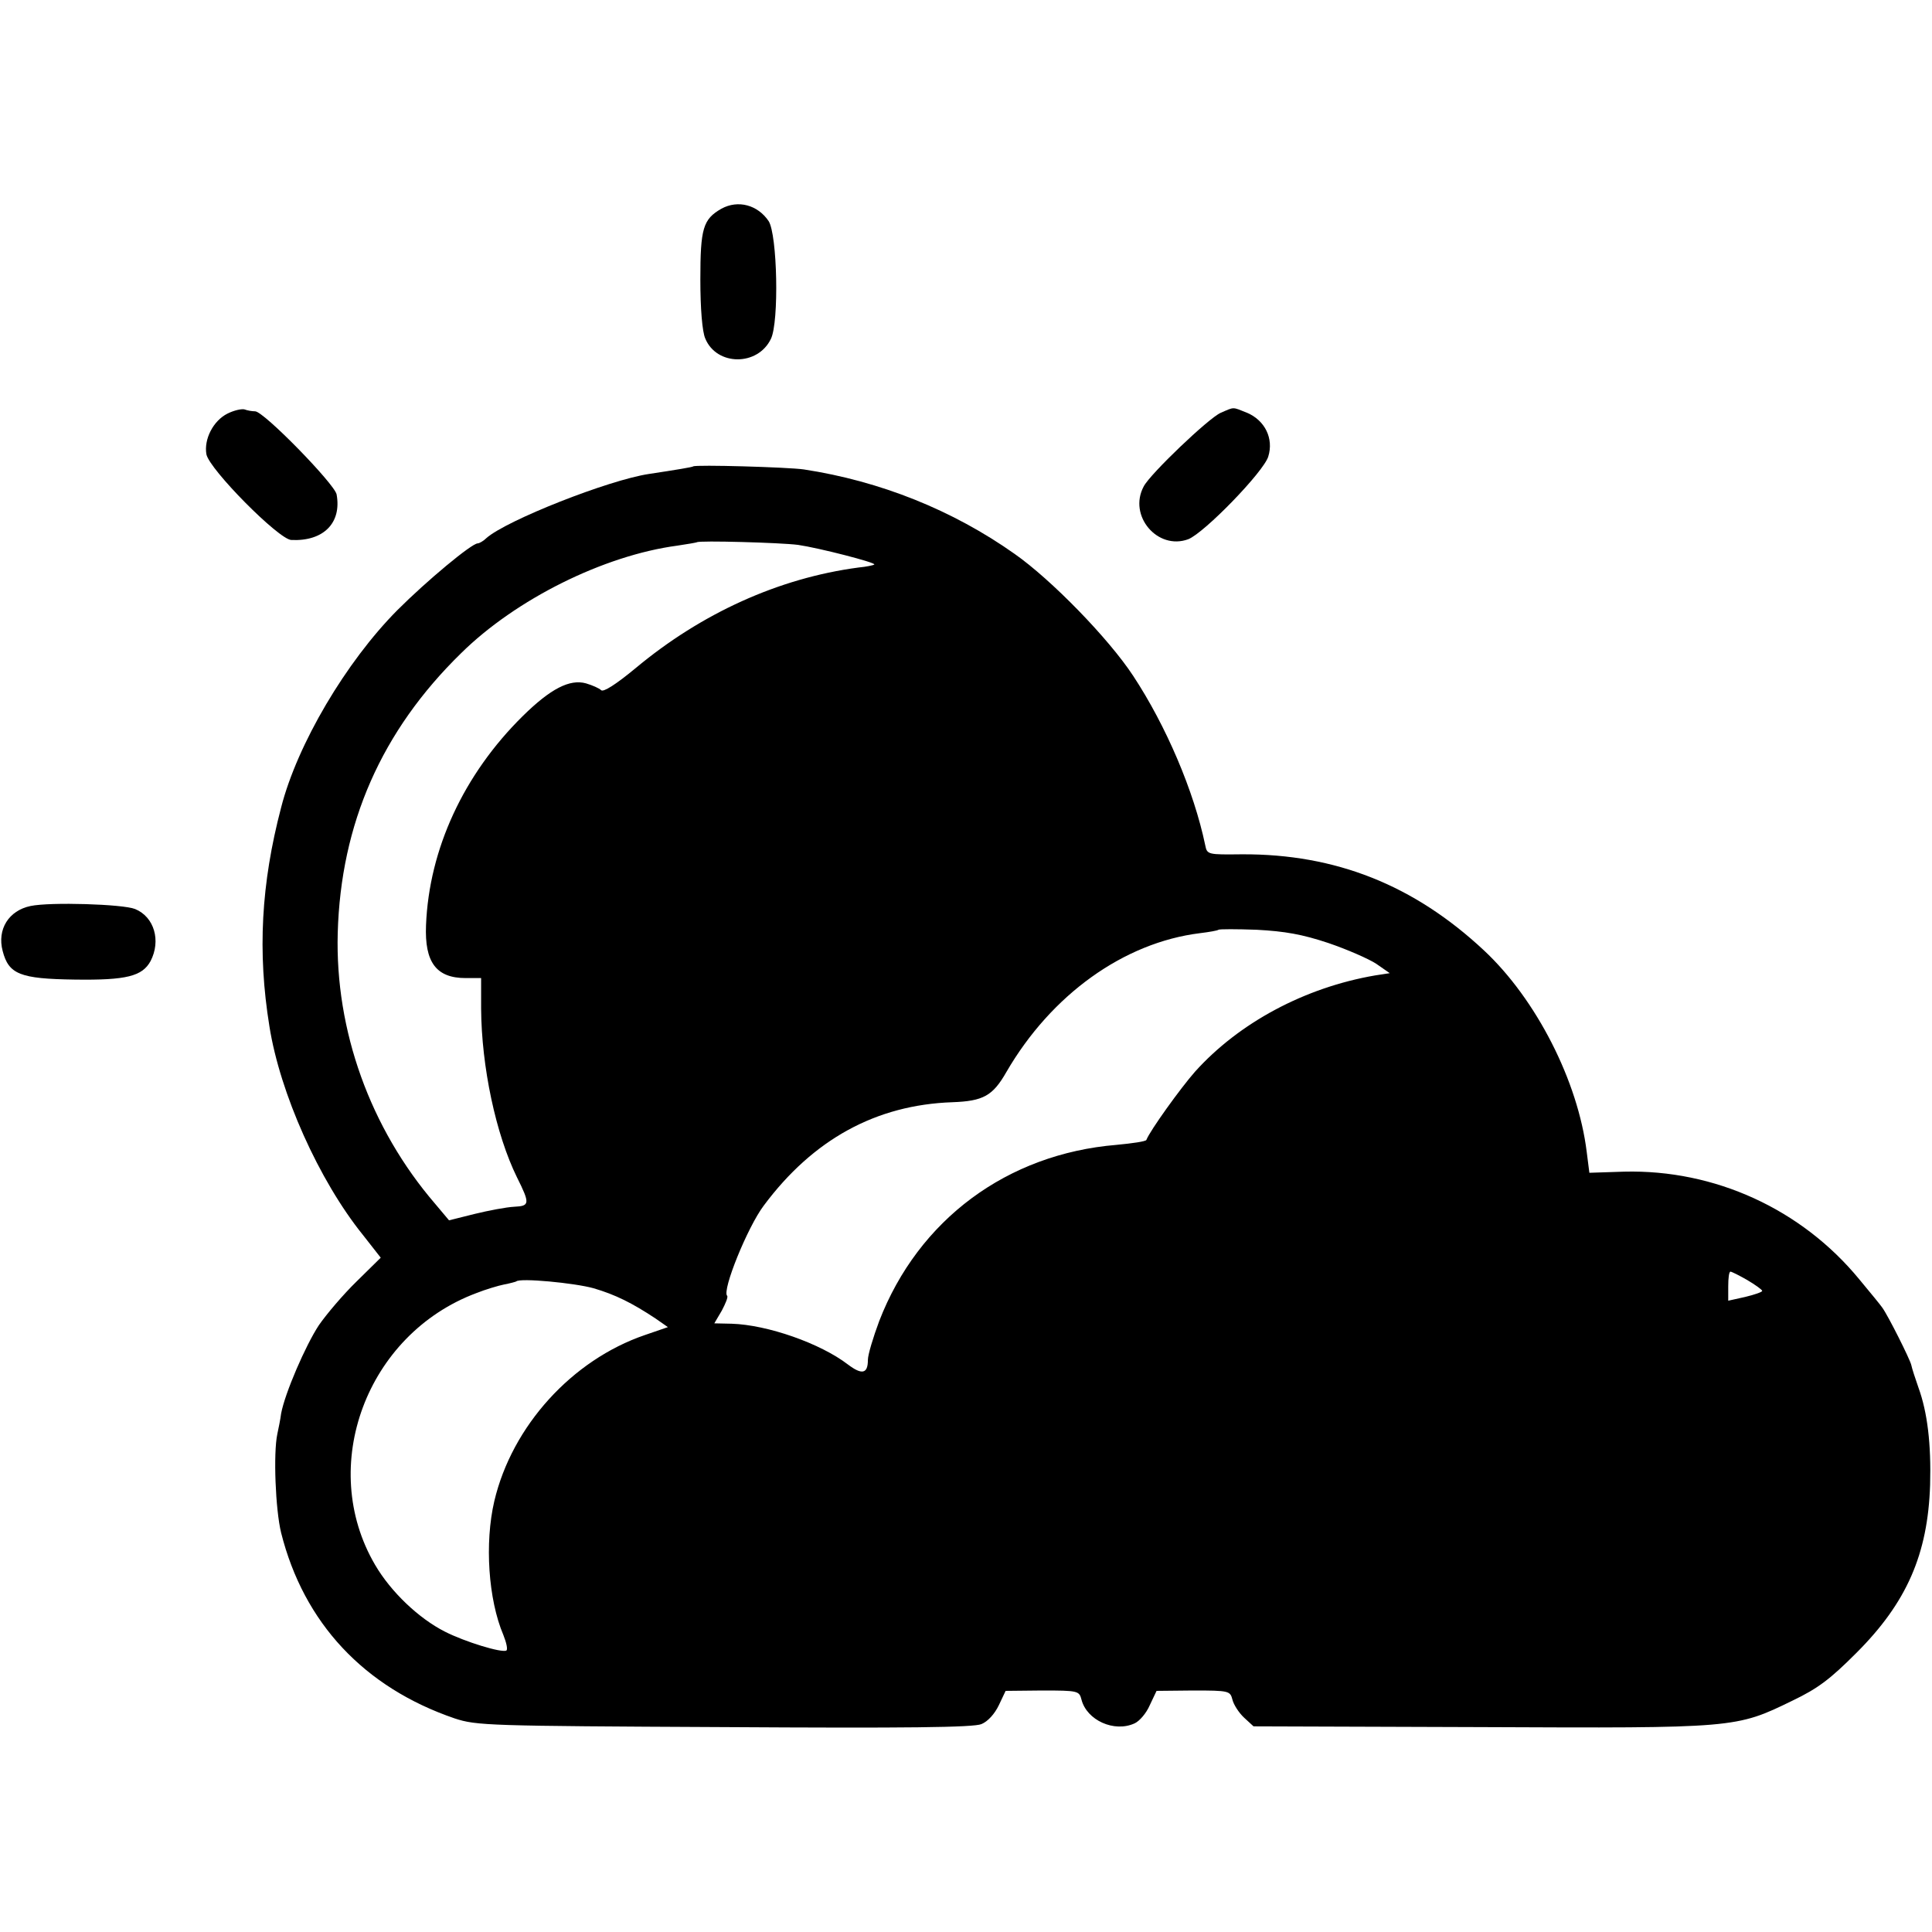
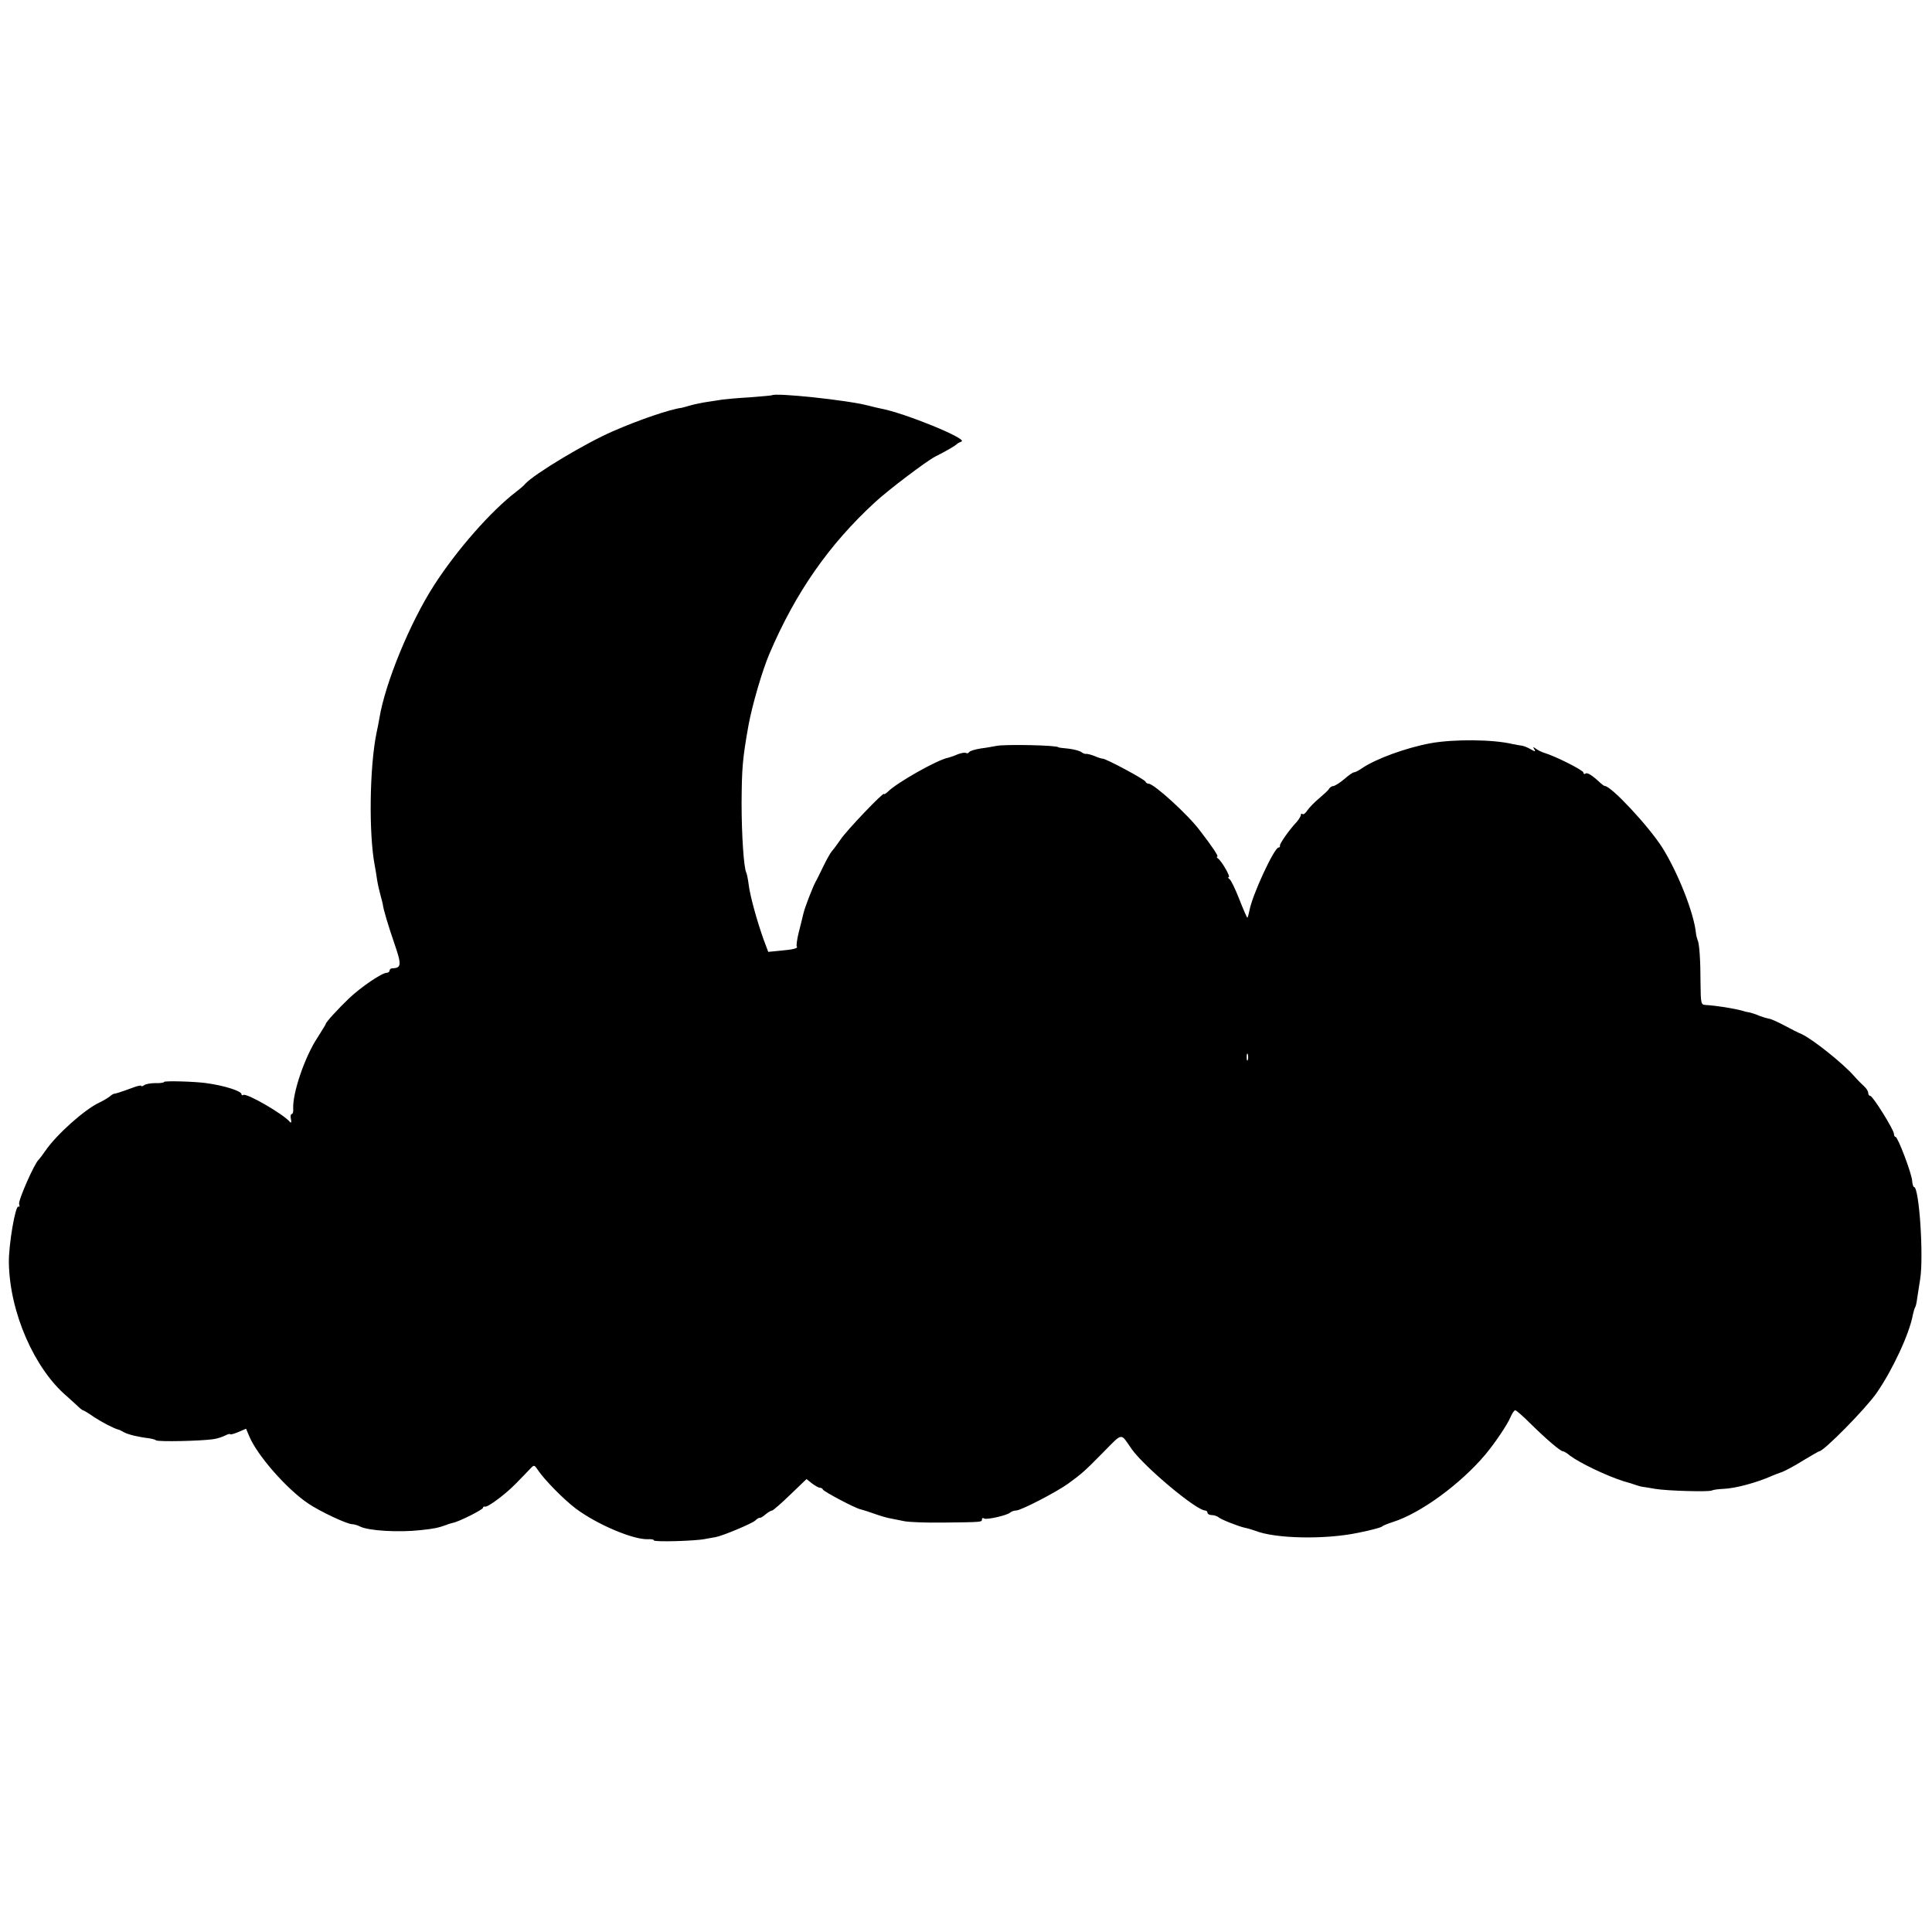
- <svg xmlns="http://www.w3.org/2000/svg" version="1.0" width="512pt" height="512pt" viewBox="0 0 512 512" preserveAspectRatio="xMidYMid meet">
-   <g transform="translate(0,512) scale(0.1,-0.1)" fill="#000000" stroke="none">
-     <path d="M1912 4567 c-49 -28 -56 -52 -56 -188 0 -77 5 -138 13 -156 30 -73 139 -74 174 -1 22 45 17 276 -6 312 -29 43 -81 57 -125 33z" />
-     <path d="M603 4024 c-38 -19 -63 -68 -56 -108 8 -40 192 -226 225 -227 85 -4 134 45 120 121 -6 28 -193 220 -216 220 -8 0 -20 2 -28 5 -7 2 -27 -2 -45 -11z" />
-     <path d="M3235 4026 c-32 -14 -187 -162 -204 -195 -42 -78 37 -170 118 -140 43 17 200 179 212 219 15 48 -9 96 -56 116 -40 16 -33 16 -70 0z" />
-     <path d="M1837 3884 c-2 -2 -44 -9 -117 -20 -107 -16 -378 -123 -431 -170 -8 -8 -19 -14 -23 -14 -16 0 -135 -99 -213 -177 -136 -137 -265 -355 -308 -523 -53 -202 -63 -383 -31 -580 28 -177 131 -408 248 -553 l47 -60 -64 -63 c-35 -34 -80 -87 -100 -116 -35 -53 -90 -180 -100 -234 -2 -16 -7 -40 -10 -54 -11 -51 -5 -201 10 -262 60 -239 220 -410 460 -492 58 -19 87 -20 714 -23 481 -3 662 -1 682 8 17 7 35 27 46 50 l18 38 97 1 c95 0 98 -1 104 -24 14 -55 87 -88 141 -63 13 6 31 27 40 48 l18 38 97 1 c95 0 98 -1 104 -24 3 -13 17 -35 31 -48 l25 -23 601 -2 c678 -3 677 -3 827 70 69 33 101 58 170 127 133 133 189 261 195 445 3 108 -7 192 -31 258 -8 23 -17 50 -19 60 -4 16 -61 130 -77 152 -4 6 -31 39 -61 75 -153 186 -383 291 -623 285 l-92 -3 -7 55 c-23 188 -134 405 -272 534 -186 174 -394 256 -641 255 -91 -1 -93 -1 -98 24 -30 144 -104 317 -191 449 -65 99 -217 255 -314 323 -164 116 -356 193 -559 224 -42 6 -287 13 -293 8z m278 -208 c55 -8 207 -47 202 -52 -2 -2 -21 -6 -42 -8 -211 -28 -416 -121 -591 -267 -52 -43 -85 -64 -91 -58 -5 5 -23 13 -40 18 -43 12 -94 -14 -168 -87 -156 -154 -248 -352 -256 -554 -4 -98 27 -140 105 -140 l41 0 0 -81 c1 -154 39 -333 95 -447 35 -70 34 -76 -7 -78 -21 -1 -68 -10 -105 -19 l-68 -17 -37 44 c-172 200 -265 459 -258 717 8 290 116 536 327 742 145 143 378 259 573 285 27 4 50 8 52 9 5 5 222 -1 268 -7z m1405 -1055 c50 -17 107 -42 127 -55 l36 -25 -39 -6 c-186 -32 -360 -125 -477 -255 -38 -43 -120 -157 -129 -181 -2 -4 -37 -9 -79 -13 -290 -24 -525 -198 -629 -467 -16 -43 -30 -89 -30 -103 0 -37 -16 -40 -53 -12 -73 56 -213 105 -308 108 l-46 1 20 34 c10 19 17 36 14 39 -14 14 54 182 97 239 131 176 298 267 500 274 82 3 107 17 143 80 119 205 311 343 513 368 25 3 47 7 49 9 2 2 48 2 102 0 74 -4 120 -12 189 -35z m1110 -893 c22 -13 40 -26 40 -29 0 -3 -20 -10 -45 -16 l-45 -10 0 38 c0 22 2 39 6 39 3 0 23 -10 44 -22z m-3057 -22 c58 -17 102 -39 164 -80 l33 -23 -61 -21 c-193 -66 -352 -241 -399 -440 -26 -111 -16 -261 24 -355 8 -20 12 -38 8 -41 -12 -7 -110 23 -163 50 -69 35 -143 105 -185 177 -153 261 -23 611 268 720 25 10 59 20 74 23 16 3 30 7 32 8 9 10 155 -4 205 -18z" />
-     <path d="M81 2719 c-58 -12 -89 -62 -74 -119 16 -62 46 -74 191 -76 138 -2 179 9 201 49 28 54 10 117 -41 138 -32 13 -225 19 -277 8z" />
+ <svg xmlns="http://www.w3.org/2000/svg" version="1.0" width="848pt" height="848pt" viewBox="0 0 848 848" preserveAspectRatio="xMidYMid meet">
+   <g transform="translate(0,848) scale(0.1,-0.1)" fill="#000000" stroke="none">
+     <path d="M3388 6745 c-2 -1 -46 -5 -98 -9 -52 -3 -106 -8 -120 -10 -14 -2 -43 -7 -65 -10 -22 -3 -55 -10 -73 -15 -18 -5 -36 -10 -40 -11 -50 -6 -188 -53 -302 -103 -120 -52 -345 -187 -385 -231 -5 -7 -23 -22 -40 -35 -110 -84 -260 -255 -358 -407 -107 -165 -217 -433 -242 -588 -3 -17 -8 -44 -12 -61 -31 -149 -35 -444 -8 -585 3 -13 7 -41 10 -61 3 -20 10 -50 15 -68 5 -17 9 -35 10 -39 2 -22 25 -98 52 -176 31 -90 30 -105 -9 -106 -7 0 -13 -4 -13 -10 0 -5 -6 -10 -13 -10 -21 0 -112 -62 -164 -111 -51 -49 -103 -106 -103 -113 0 -2 -16 -28 -35 -58 -58 -87 -112 -248 -108 -315 1 -13 -2 -23 -7 -23 -4 0 -6 -10 -3 -22 3 -13 1 -19 -4 -13 -29 35 -190 128 -205 119 -4 -3 -8 -1 -8 3 0 14 -74 38 -155 49 -49 7 -185 11 -185 5 0 -3 -17 -6 -38 -5 -20 0 -43 -4 -49 -9 -7 -5 -13 -7 -13 -3 0 3 -17 0 -37 -8 -49 -18 -77 -27 -83 -27 -3 0 -12 -6 -20 -13 -8 -6 -28 -18 -45 -26 -64 -30 -187 -140 -235 -210 -13 -19 -27 -37 -30 -40 -18 -14 -92 -182 -86 -195 3 -9 2 -14 -3 -11 -13 9 -44 -170 -42 -249 4 -216 112 -463 255 -584 10 -9 29 -26 42 -38 13 -13 25 -23 28 -23 3 0 25 -13 49 -30 37 -24 85 -49 107 -55 3 0 14 -6 25 -12 19 -10 65 -21 110 -26 11 -2 25 -5 30 -9 11 -7 195 -3 251 5 16 2 40 10 52 16 12 6 22 9 22 6 0 -3 16 1 35 9 l35 15 14 -33 c35 -84 163 -230 257 -294 53 -36 172 -92 195 -92 8 0 24 -5 34 -10 36 -19 170 -27 267 -16 59 6 76 10 113 23 8 4 21 7 28 9 27 5 132 58 132 66 0 4 4 7 9 5 13 -3 92 56 139 105 23 24 50 51 59 61 17 18 18 18 33 -4 29 -44 116 -132 168 -171 94 -70 251 -136 315 -134 15 1 27 -1 27 -5 0 -8 181 -3 225 6 17 3 37 7 45 8 33 6 161 60 175 73 8 8 17 13 19 12 3 -2 15 5 26 15 11 9 24 17 29 17 4 0 40 31 79 69 l72 69 24 -19 c13 -10 29 -19 34 -19 6 0 12 -3 14 -8 4 -9 141 -82 166 -87 9 -2 37 -11 62 -20 25 -9 56 -18 70 -20 14 -3 41 -8 60 -12 19 -4 96 -7 170 -6 171 2 170 2 170 14 0 6 4 8 9 4 12 -7 102 14 115 26 6 5 17 9 26 9 21 0 177 81 227 117 62 45 72 54 155 138 88 89 75 87 125 15 56 -79 284 -270 323 -270 5 0 10 -4 10 -10 0 -5 8 -10 18 -10 10 0 22 -4 28 -8 11 -11 91 -42 119 -48 11 -2 31 -8 45 -13 88 -35 306 -39 450 -9 52 10 99 23 105 27 5 5 28 14 50 21 122 39 296 167 404 295 42 50 98 133 111 165 7 16 16 30 21 30 4 0 34 -26 66 -58 69 -68 132 -122 143 -122 4 0 18 -8 31 -19 42 -32 161 -89 234 -112 22 -6 47 -14 55 -17 8 -3 22 -7 30 -8 8 -1 33 -5 55 -9 54 -9 238 -14 249 -7 5 3 28 6 50 7 53 2 145 27 211 56 11 5 32 13 47 18 15 6 57 28 93 51 37 22 68 40 70 40 20 0 204 187 252 256 70 101 144 260 159 343 3 14 7 28 10 33 3 4 7 22 9 40 3 18 9 56 13 83 16 100 -4 405 -27 405 -3 0 -7 12 -8 26 -1 31 -63 194 -73 194 -4 0 -7 6 -7 13 0 18 -93 167 -104 167 -5 0 -9 6 -9 13 0 7 -8 20 -17 28 -10 9 -30 29 -44 45 -51 58 -182 162 -231 185 -13 5 -48 23 -78 39 -30 16 -60 29 -67 29 -6 1 -24 6 -40 12 -15 7 -35 13 -43 15 -8 1 -22 4 -30 7 -45 12 -115 23 -165 26 -19 1 -20 8 -21 94 0 102 -5 177 -13 191 -2 6 -6 19 -7 30 -9 89 -79 266 -148 376 -60 94 -224 270 -252 270 -3 0 -11 6 -19 13 -35 33 -57 47 -65 42 -6 -4 -10 -2 -10 4 0 10 -121 71 -170 86 -14 4 -31 13 -39 19 -12 9 -13 8 -7 -2 7 -12 5 -12 -15 -1 -13 8 -31 15 -39 16 -8 1 -26 4 -40 7 -87 21 -258 22 -360 4 -108 -20 -240 -68 -302 -110 -14 -10 -30 -18 -35 -18 -5 0 -24 -13 -43 -30 -19 -16 -40 -29 -47 -30 -7 0 -16 -6 -20 -13 -4 -7 -24 -25 -43 -41 -19 -16 -42 -39 -51 -52 -8 -13 -19 -21 -22 -17 -4 3 -7 2 -7 -3 0 -6 -8 -19 -17 -30 -35 -37 -78 -99 -75 -106 1 -5 -2 -8 -6 -8 -19 0 -116 -209 -128 -277 -3 -15 -7 -29 -9 -31 -1 -2 -17 34 -35 80 -18 46 -37 86 -44 90 -6 4 -7 8 -3 8 10 0 -31 71 -47 82 -6 4 -7 8 -3 8 7 0 -21 43 -76 114 -52 70 -202 206 -225 206 -6 0 -12 4 -14 9 -3 10 -173 101 -188 101 -5 0 -21 5 -37 12 -15 6 -32 10 -37 9 -4 -1 -13 3 -20 8 -6 5 -31 12 -56 15 -25 2 -45 5 -45 6 0 9 -236 14 -272 6 -11 -2 -42 -8 -67 -11 -26 -4 -49 -11 -52 -16 -3 -5 -9 -7 -14 -4 -5 3 -21 0 -37 -6 -15 -7 -34 -13 -42 -15 -47 -9 -226 -110 -265 -150 -9 -8 -16 -12 -16 -9 0 12 -164 -160 -190 -199 -14 -20 -31 -44 -38 -51 -7 -8 -24 -38 -38 -67 -14 -29 -29 -60 -34 -68 -13 -24 -48 -114 -54 -141 -3 -13 -12 -50 -20 -81 -8 -31 -11 -59 -9 -62 8 -8 -15 -14 -74 -19 l-51 -5 -21 56 c-29 82 -59 190 -65 240 -3 24 -8 47 -10 51 -11 18 -21 164 -21 306 1 155 4 193 30 340 16 88 60 240 92 315 115 270 262 480 463 665 57 53 226 181 265 201 52 26 90 49 95 55 3 3 12 8 20 11 31 11 -251 126 -355 145 -11 2 -36 8 -55 13 -91 24 -407 57 -422 45z m2089 -2917 c-3 -7 -5 -2 -5 12 0 14 2 19 5 13 2 -7 2 -19 0 -25z" />
  </g>
</svg>
